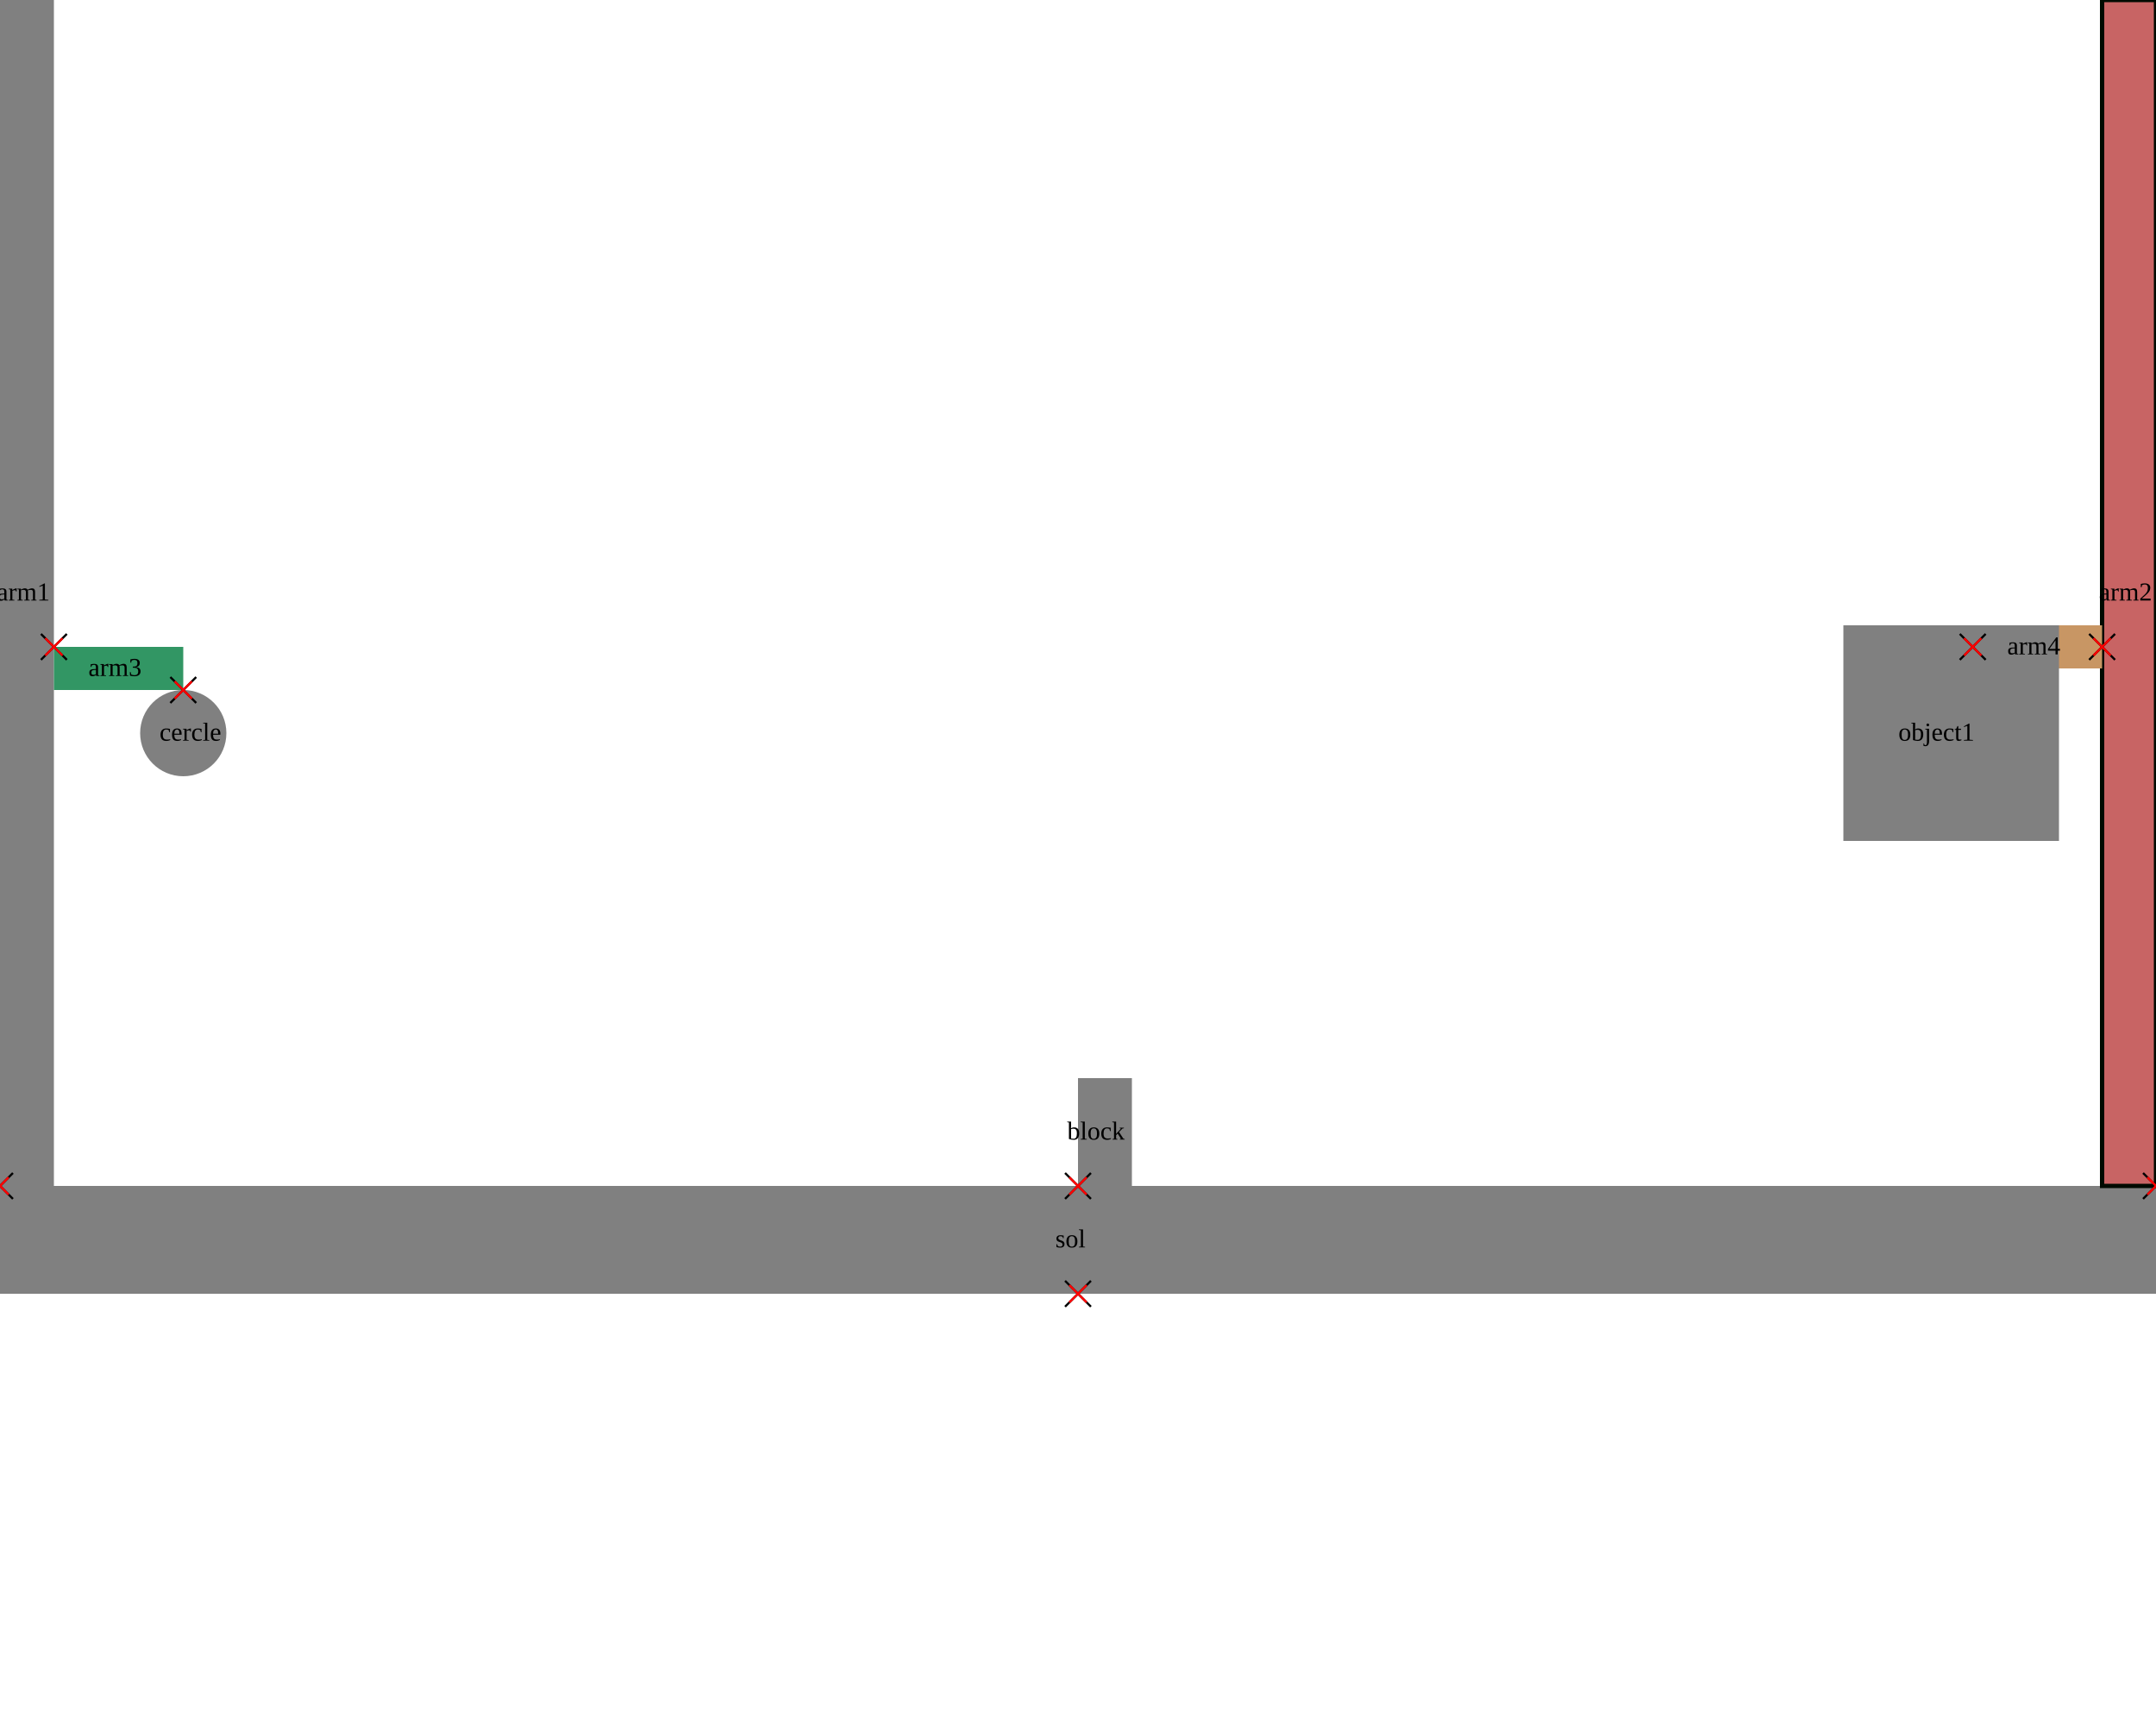
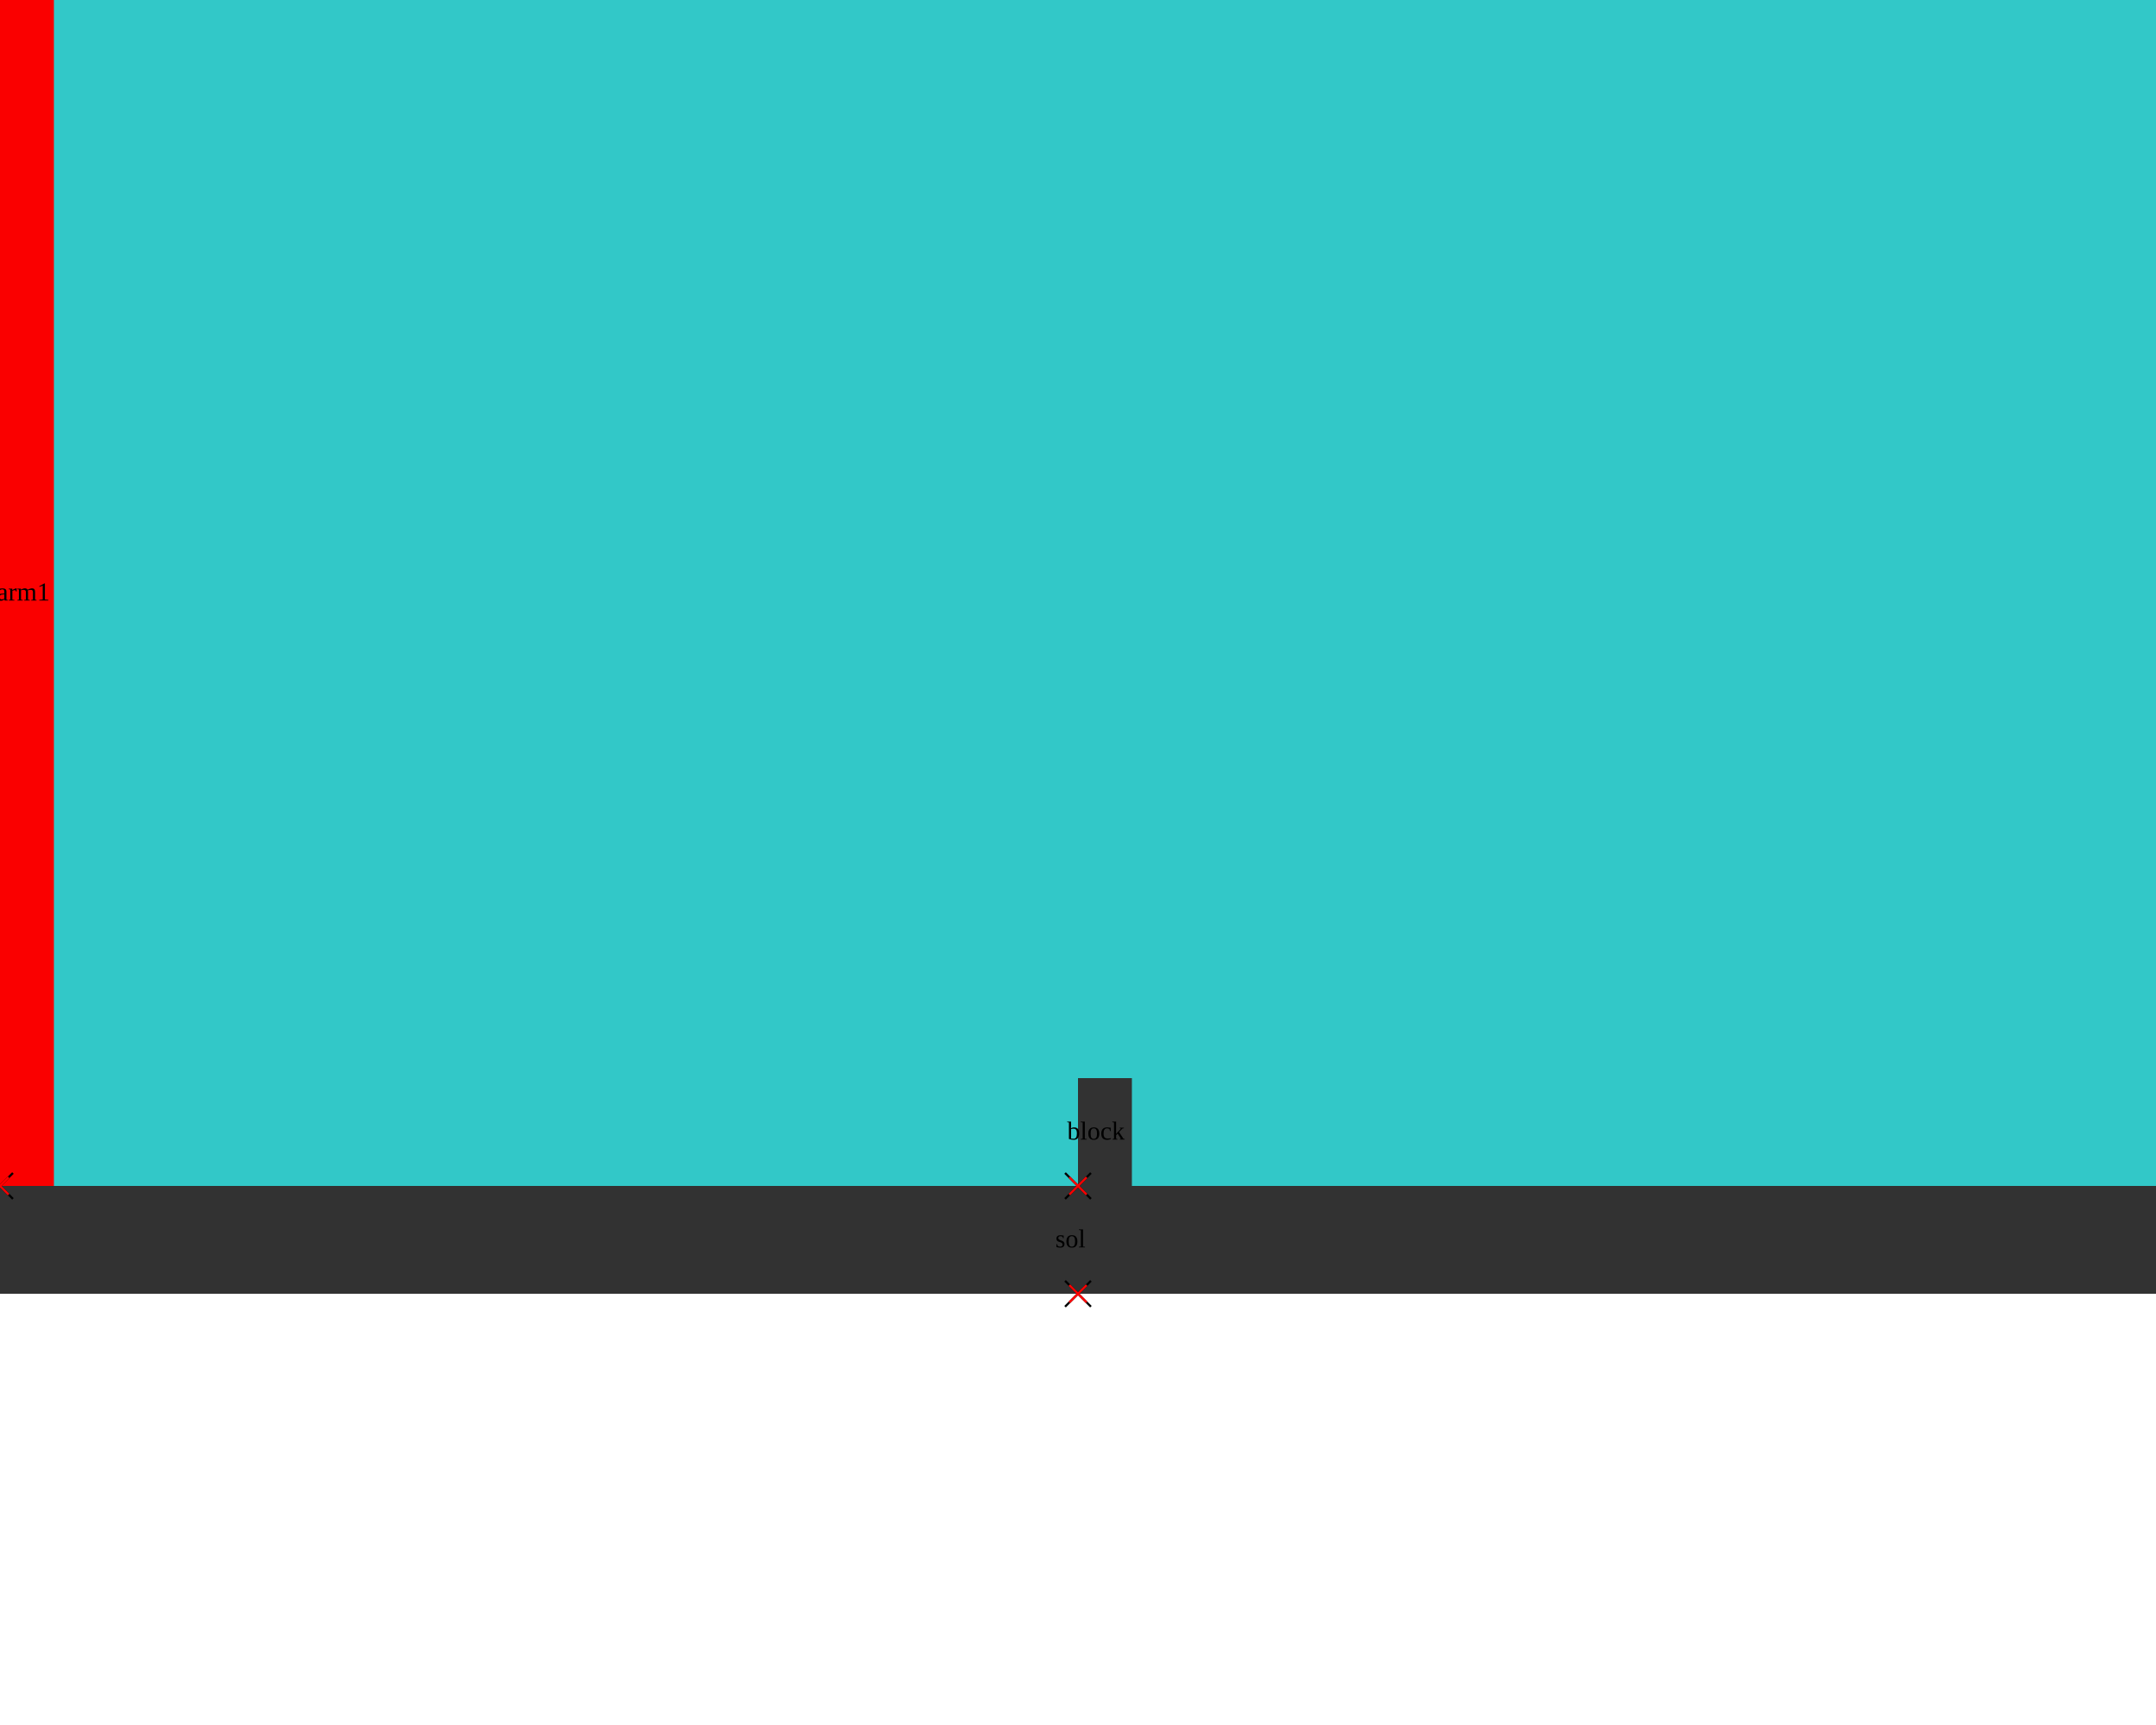
<svg xmlns="http://www.w3.org/2000/svg" version="1.1" width="1000" height="800">
-   <polygon points=" 0,550 0,600 1000,600 1000,550" style="fill:grey" />
-   <polygon points=" 0,0 0,550 25,550 25,0" style="fill:grey" />
-   <polygon points=" 25,300 25,320 85,320 85,300" style="fill:rgb(50,150,100)" />
-   <circle cx="85" cy="340" r="20" fill="grey" />
-   <polygon points=" 975,0 975,550 1000,550 1000,0" style="fill:rgb(200,100,100);stroke:rgb(0,10,0);stroke-width:2" />
-   <polygon points=" 915,290 915,310 975,310 975,290" style="fill:rgb(200,150,100)" />
-   <polygon points=" 855,290 855,390 955,390 955,290" style="fill:grey" />
-   <polygon points=" 500,500 500,550 525,550 525,500" style="fill:grey" />
+   <polygon points=" 0,0 0,600 1000,600 1000,0" style="fill:rgb(50,200,200)" />
+   <polygon points=" 0,550 0,600 1000,600 1000,550" style="fill:rgb(50,50,50)" />
+   <polygon points=" 0,0 0,550 25,550 25,0" style="fill:rgb(250,0,0)" />
+   <polygon points=" 500,500 500,550 525,550 525,500" style="fill:rgb(50,50,50)" />
  <line x1="494" y1="594" x2="506" y2="606" stroke="black" />
  <line x1="494" y1="606" x2="506" y2="594" stroke="black" />
  <line x1="496" y1="596" x2="504" y2="604" stroke="red" />
  <line x1="496" y1="604" x2="504" y2="596" stroke="red" />
  <line x1="-6" y1="544" x2="6" y2="556" stroke="black" />
  <line x1="-6" y1="556" x2="6" y2="544" stroke="black" />
  <line x1="-4" y1="546" x2="4" y2="554" stroke="red" />
  <line x1="-4" y1="554" x2="4" y2="546" stroke="red" />
-   <line x1="19" y1="294" x2="31" y2="306" stroke="black" />
-   <line x1="19" y1="306" x2="31" y2="294" stroke="black" />
-   <line x1="21" y1="296" x2="29" y2="304" stroke="red" />
-   <line x1="21" y1="304" x2="29" y2="296" stroke="red" />
-   <line x1="79" y1="314" x2="91" y2="326" stroke="black" />
-   <line x1="79" y1="326" x2="91" y2="314" stroke="black" />
-   <line x1="81" y1="316" x2="89" y2="324" stroke="red" />
-   <line x1="81" y1="324" x2="89" y2="316" stroke="red" />
-   <line x1="994" y1="544" x2="1006" y2="556" stroke="black" />
-   <line x1="994" y1="556" x2="1006" y2="544" stroke="black" />
-   <line x1="996" y1="546" x2="1004" y2="554" stroke="red" />
-   <line x1="996" y1="554" x2="1004" y2="546" stroke="red" />
-   <line x1="969" y1="294" x2="981" y2="306" stroke="black" />
-   <line x1="969" y1="306" x2="981" y2="294" stroke="black" />
-   <line x1="971" y1="296" x2="979" y2="304" stroke="red" />
-   <line x1="971" y1="304" x2="979" y2="296" stroke="red" />
-   <line x1="909" y1="294" x2="921" y2="306" stroke="black" />
-   <line x1="909" y1="306" x2="921" y2="294" stroke="black" />
-   <line x1="911" y1="296" x2="919" y2="304" stroke="red" />
-   <line x1="911" y1="304" x2="919" y2="296" stroke="red" />
  <line x1="494" y1="544" x2="506" y2="556" stroke="black" />
  <line x1="494" y1="556" x2="506" y2="544" stroke="black" />
  <line x1="496" y1="546" x2="504" y2="554" stroke="red" />
  <line x1="496" y1="554" x2="504" y2="546" stroke="red" />
  <text x="489.5" y="578.5" fill="black">sol</text>
  <text x="-1.5" y="278.5" fill="black">arm1</text>
-   <text x="41" y="313.5" fill="black">arm3</text>
-   <text x="74" y="343.5" fill="black">cercle</text>
-   <text x="973.5" y="278.5" fill="black">arm2</text>
-   <text x="931" y="303.5" fill="black">arm4</text>
-   <text x="880.5" y="343.5" fill="black">object1</text>
  <text x="495" y="528.5" fill="black">block</text>
</svg>
